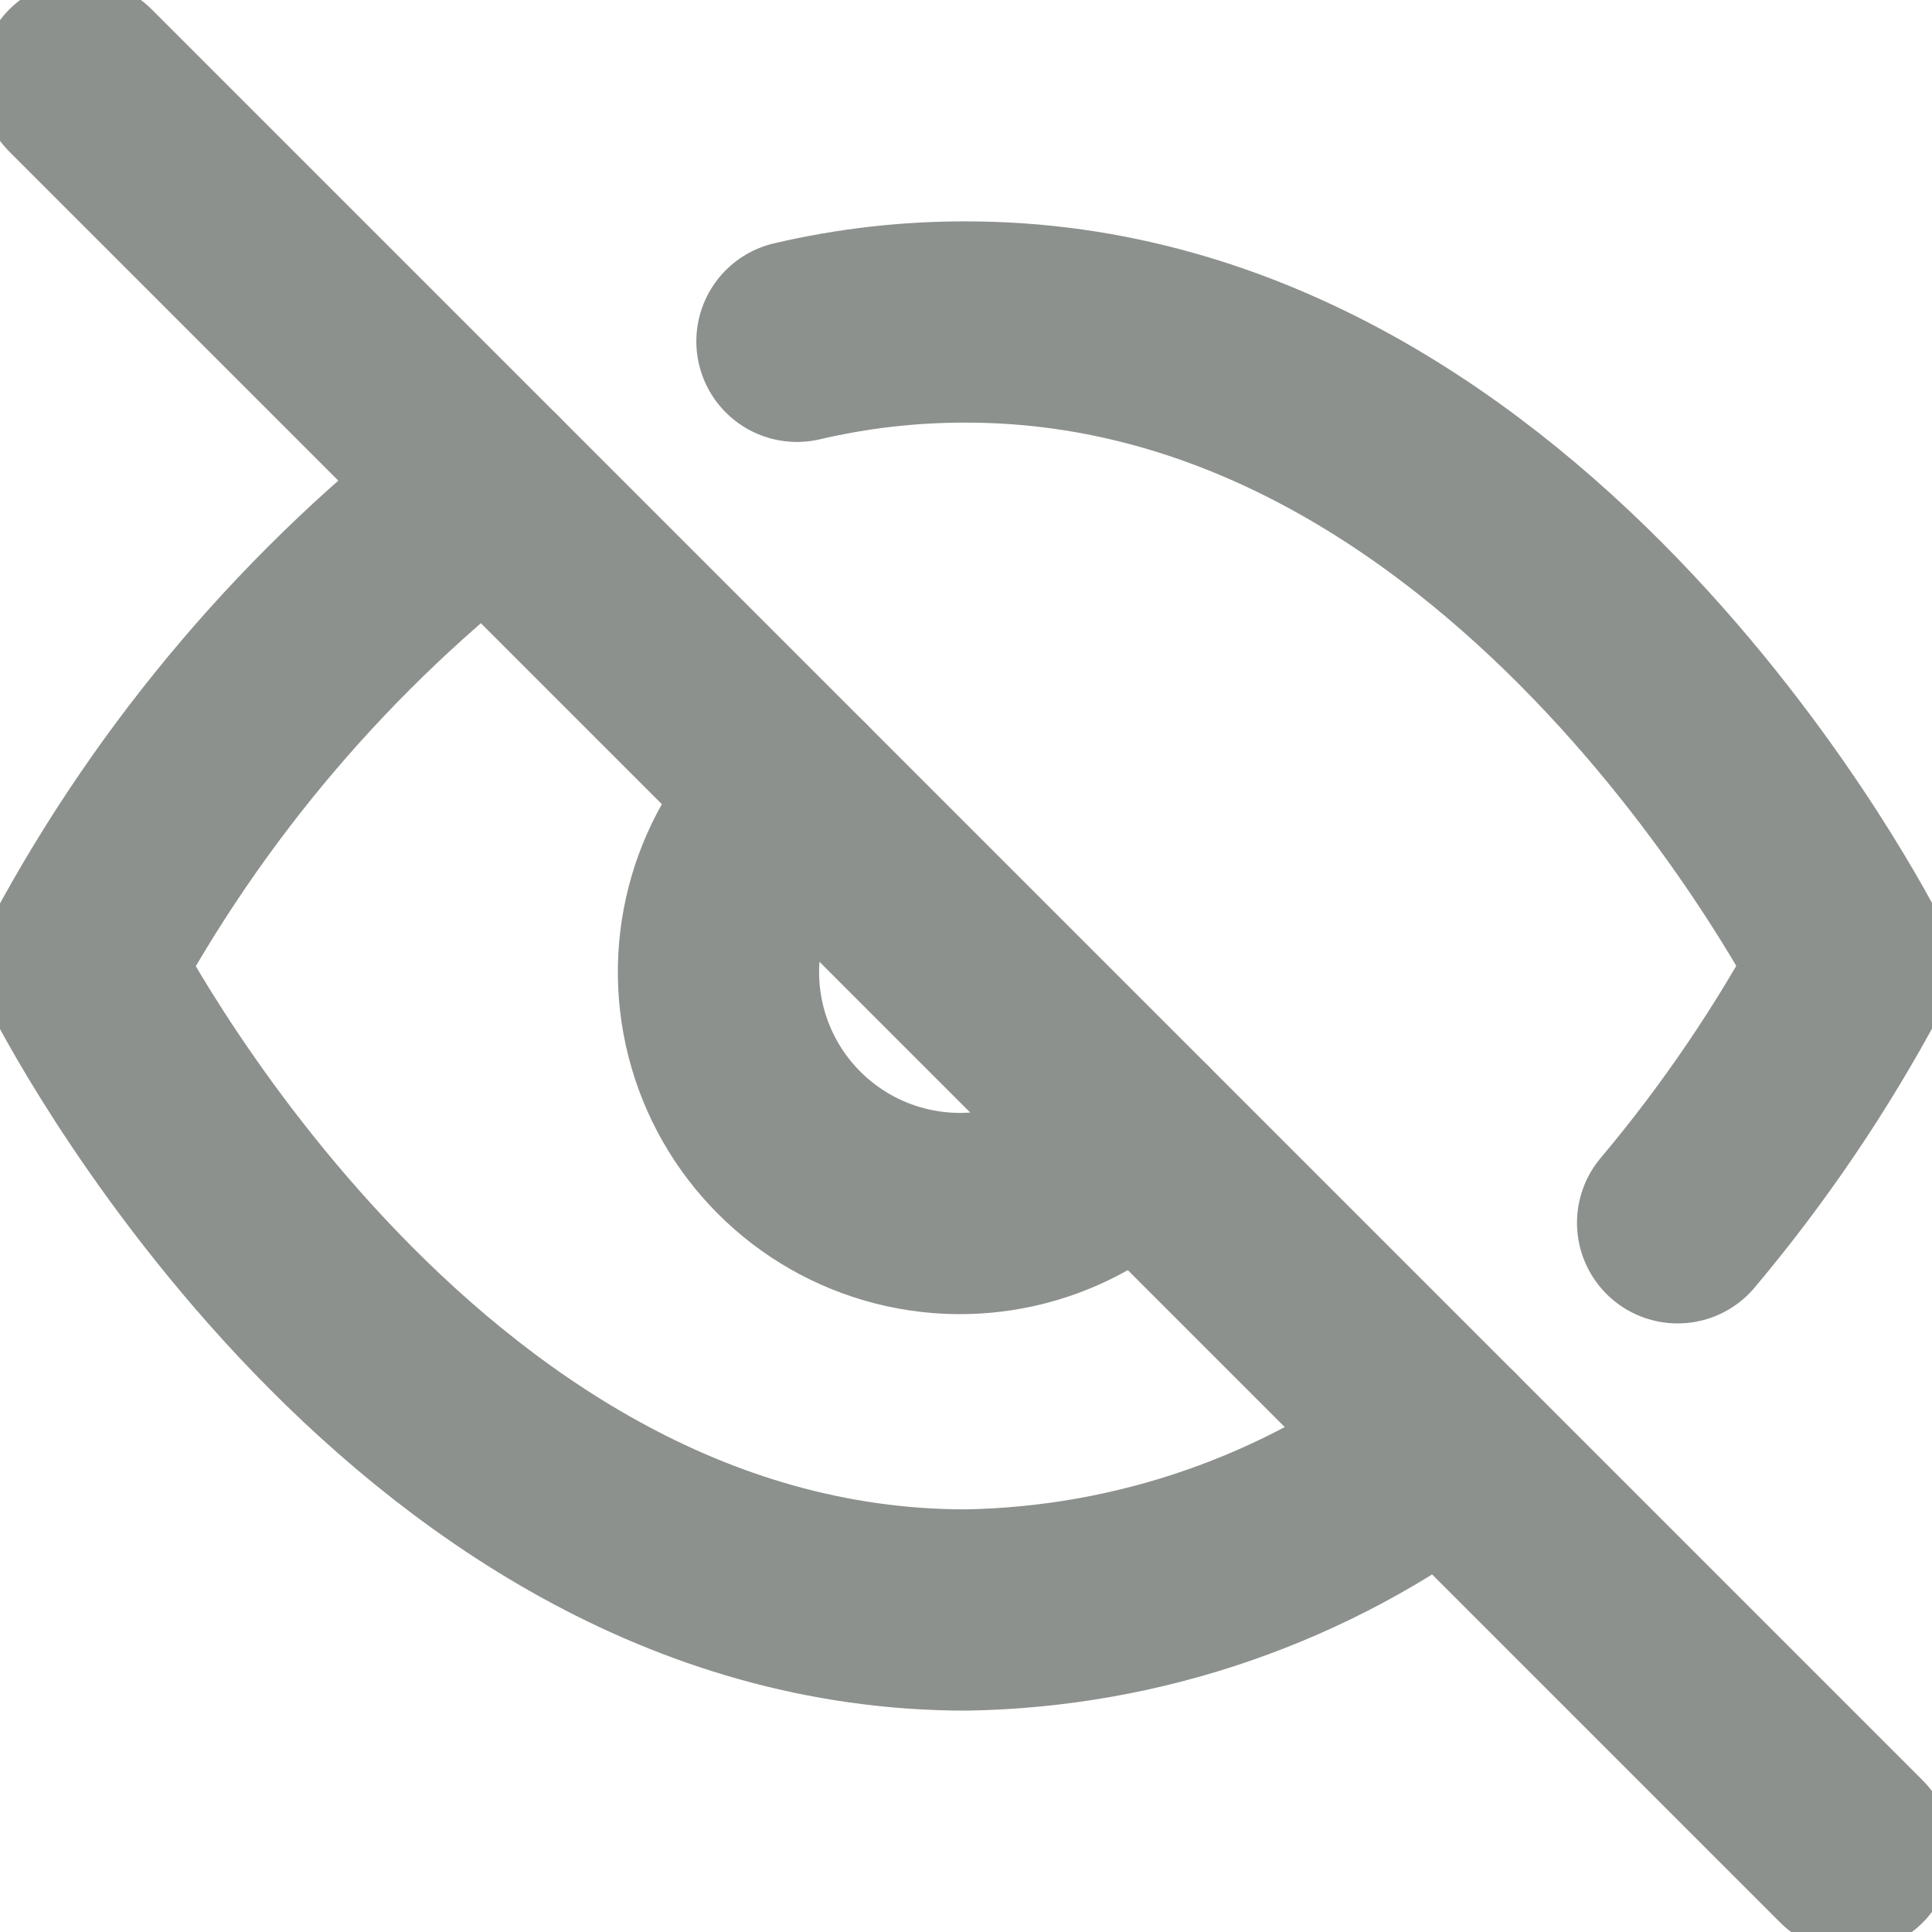
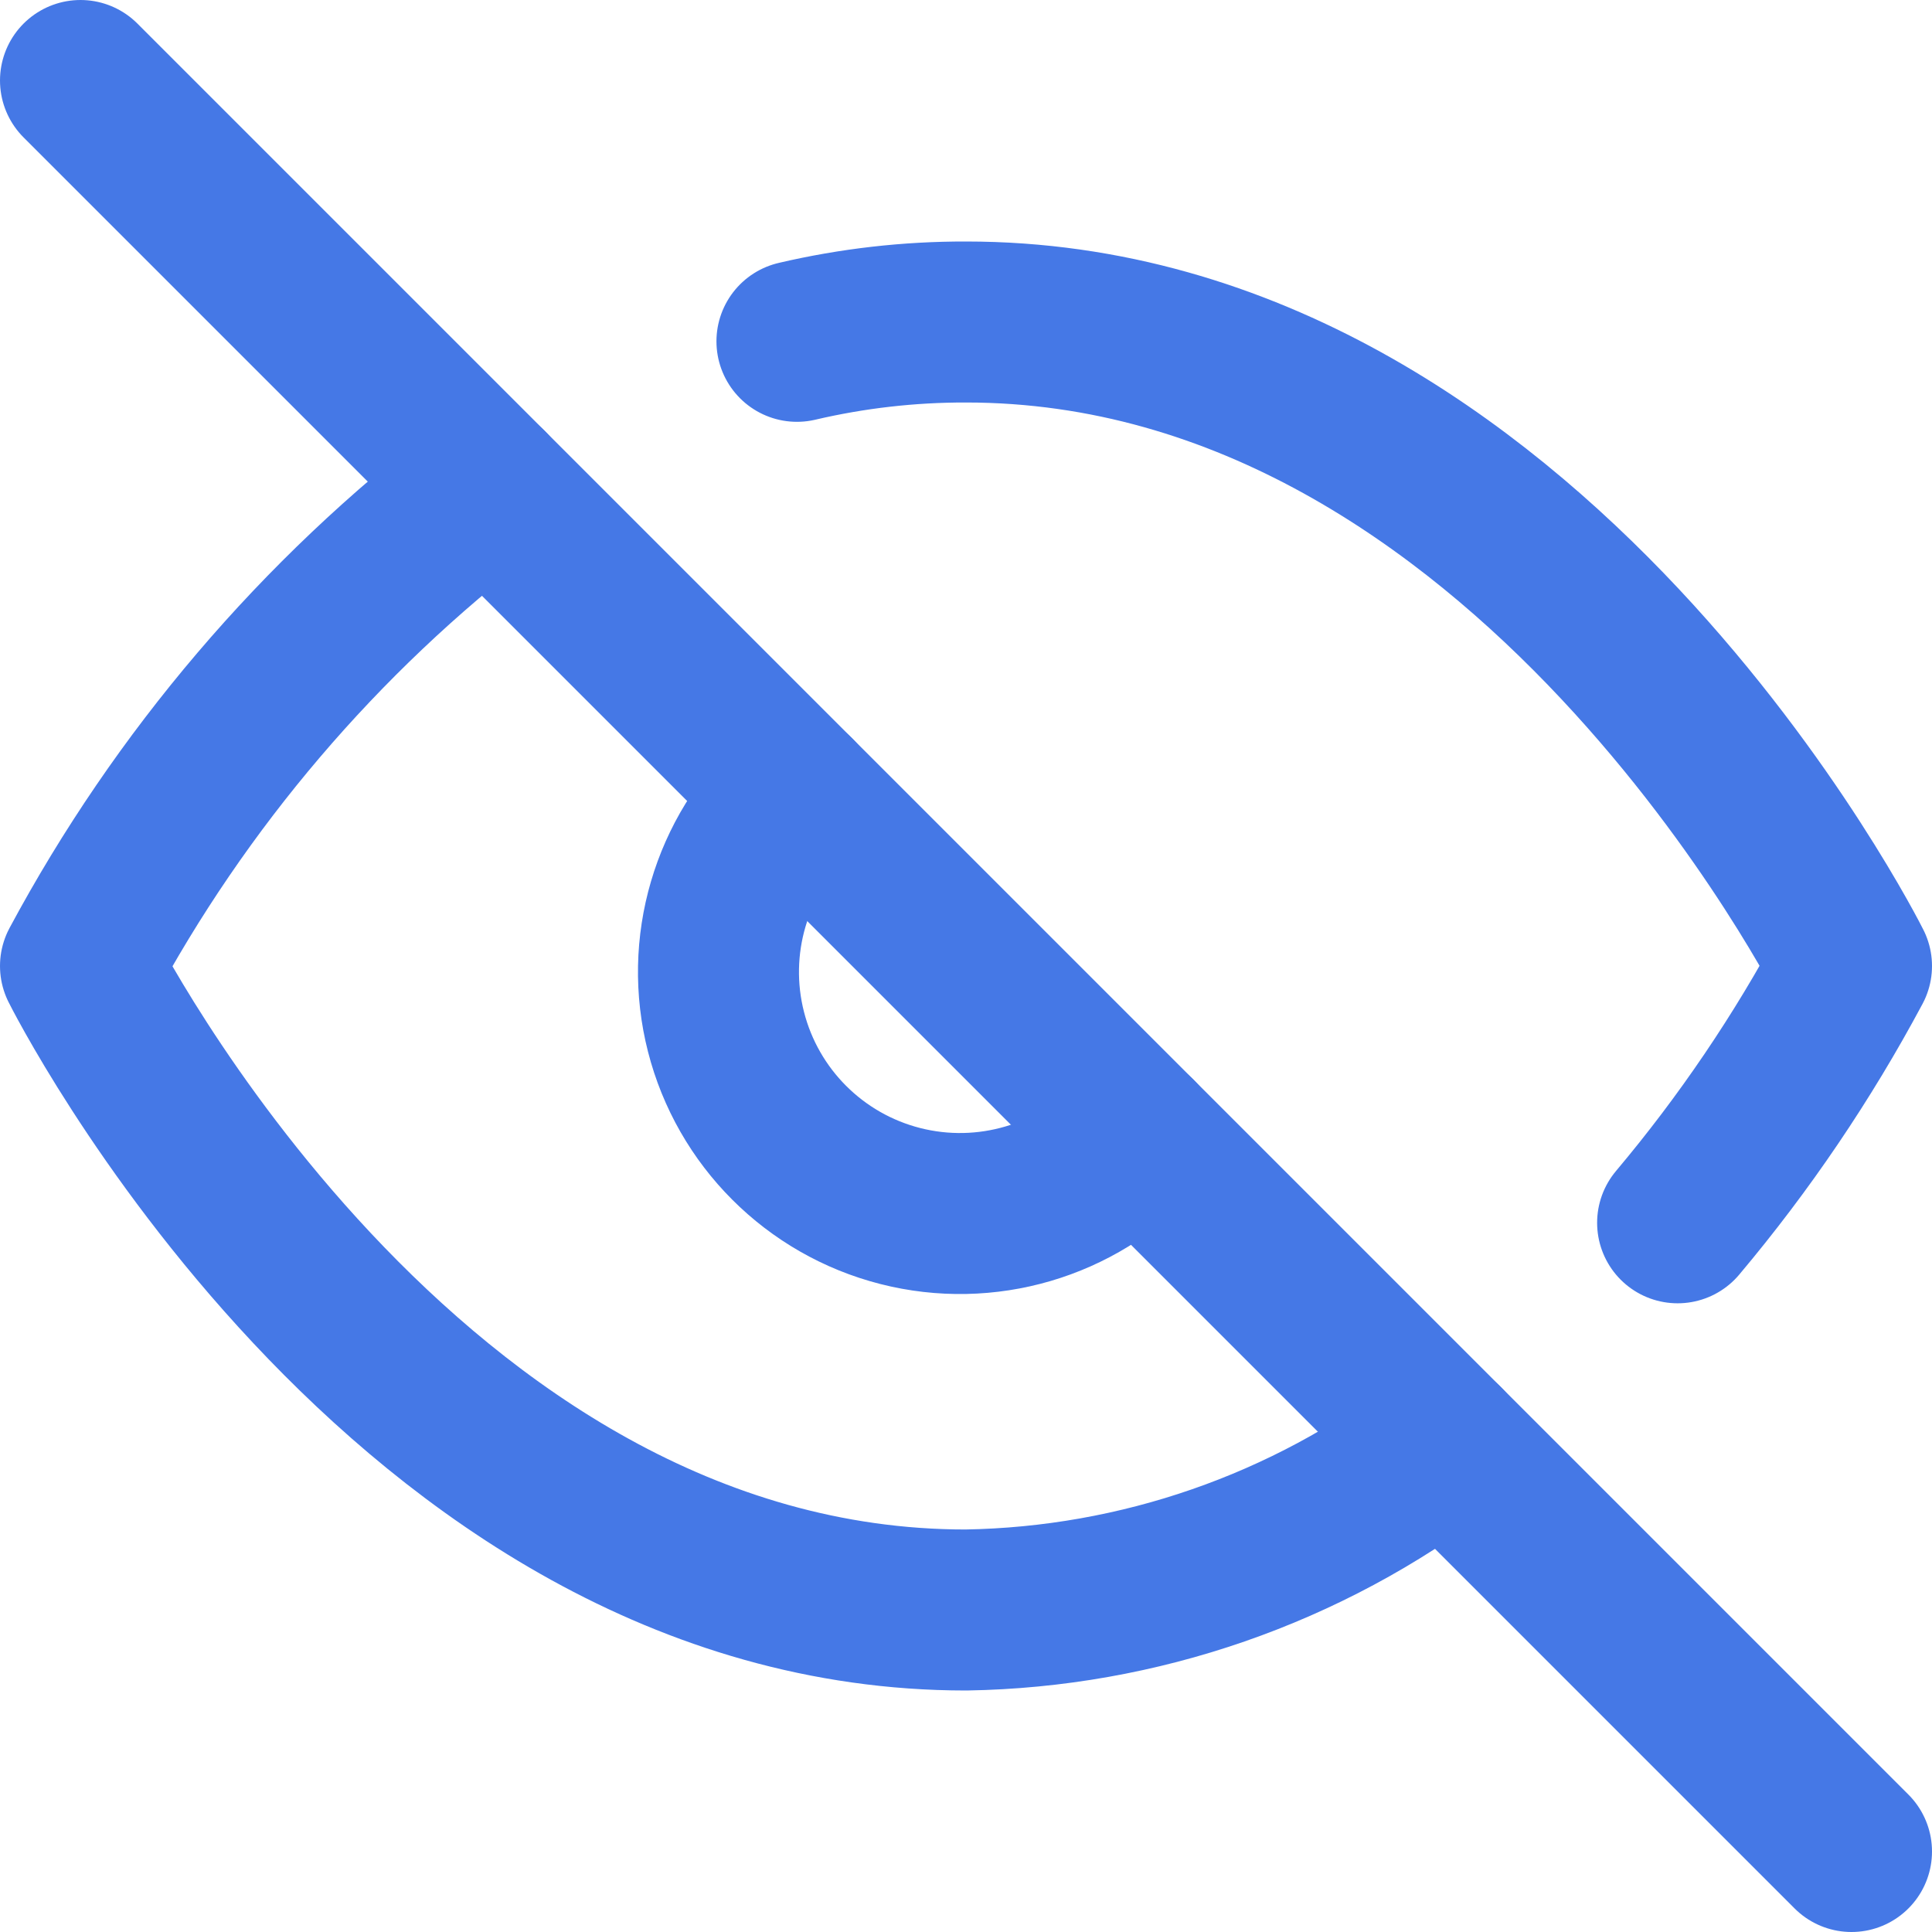
- <svg xmlns="http://www.w3.org/2000/svg" width="28" height="28" viewBox="0 0 24 24" fill="none" stroke="#8D918D" stroke-width="2.5" stroke-linecap="round" stroke-linejoin="round" class="feather feather-eye-off">
+ <svg xmlns="http://www.w3.org/2000/svg" width="24" height="24" viewBox="0 0 24 24" fill="none" stroke="#4578E6" stroke-width="2.0" stroke-linecap="round" stroke-linejoin="round" class="feather feather-eye-off">
  <path d="M17.94 17.94A10.07 10.07 0 0 1 12 20c-7 0-11-8-11-8a18.45 18.45 0 0 1 5.06-5.94M9.9 4.24A9.12 9.12 0 0 1 12 4c7 0 11 8 11 8a18.5 18.5 0 0 1-2.16 3.19m-6.72-1.07a3 3 0 1 1-4.24-4.24" />
  <line x1="1" y1="1" x2="23" y2="23" />
</svg>
